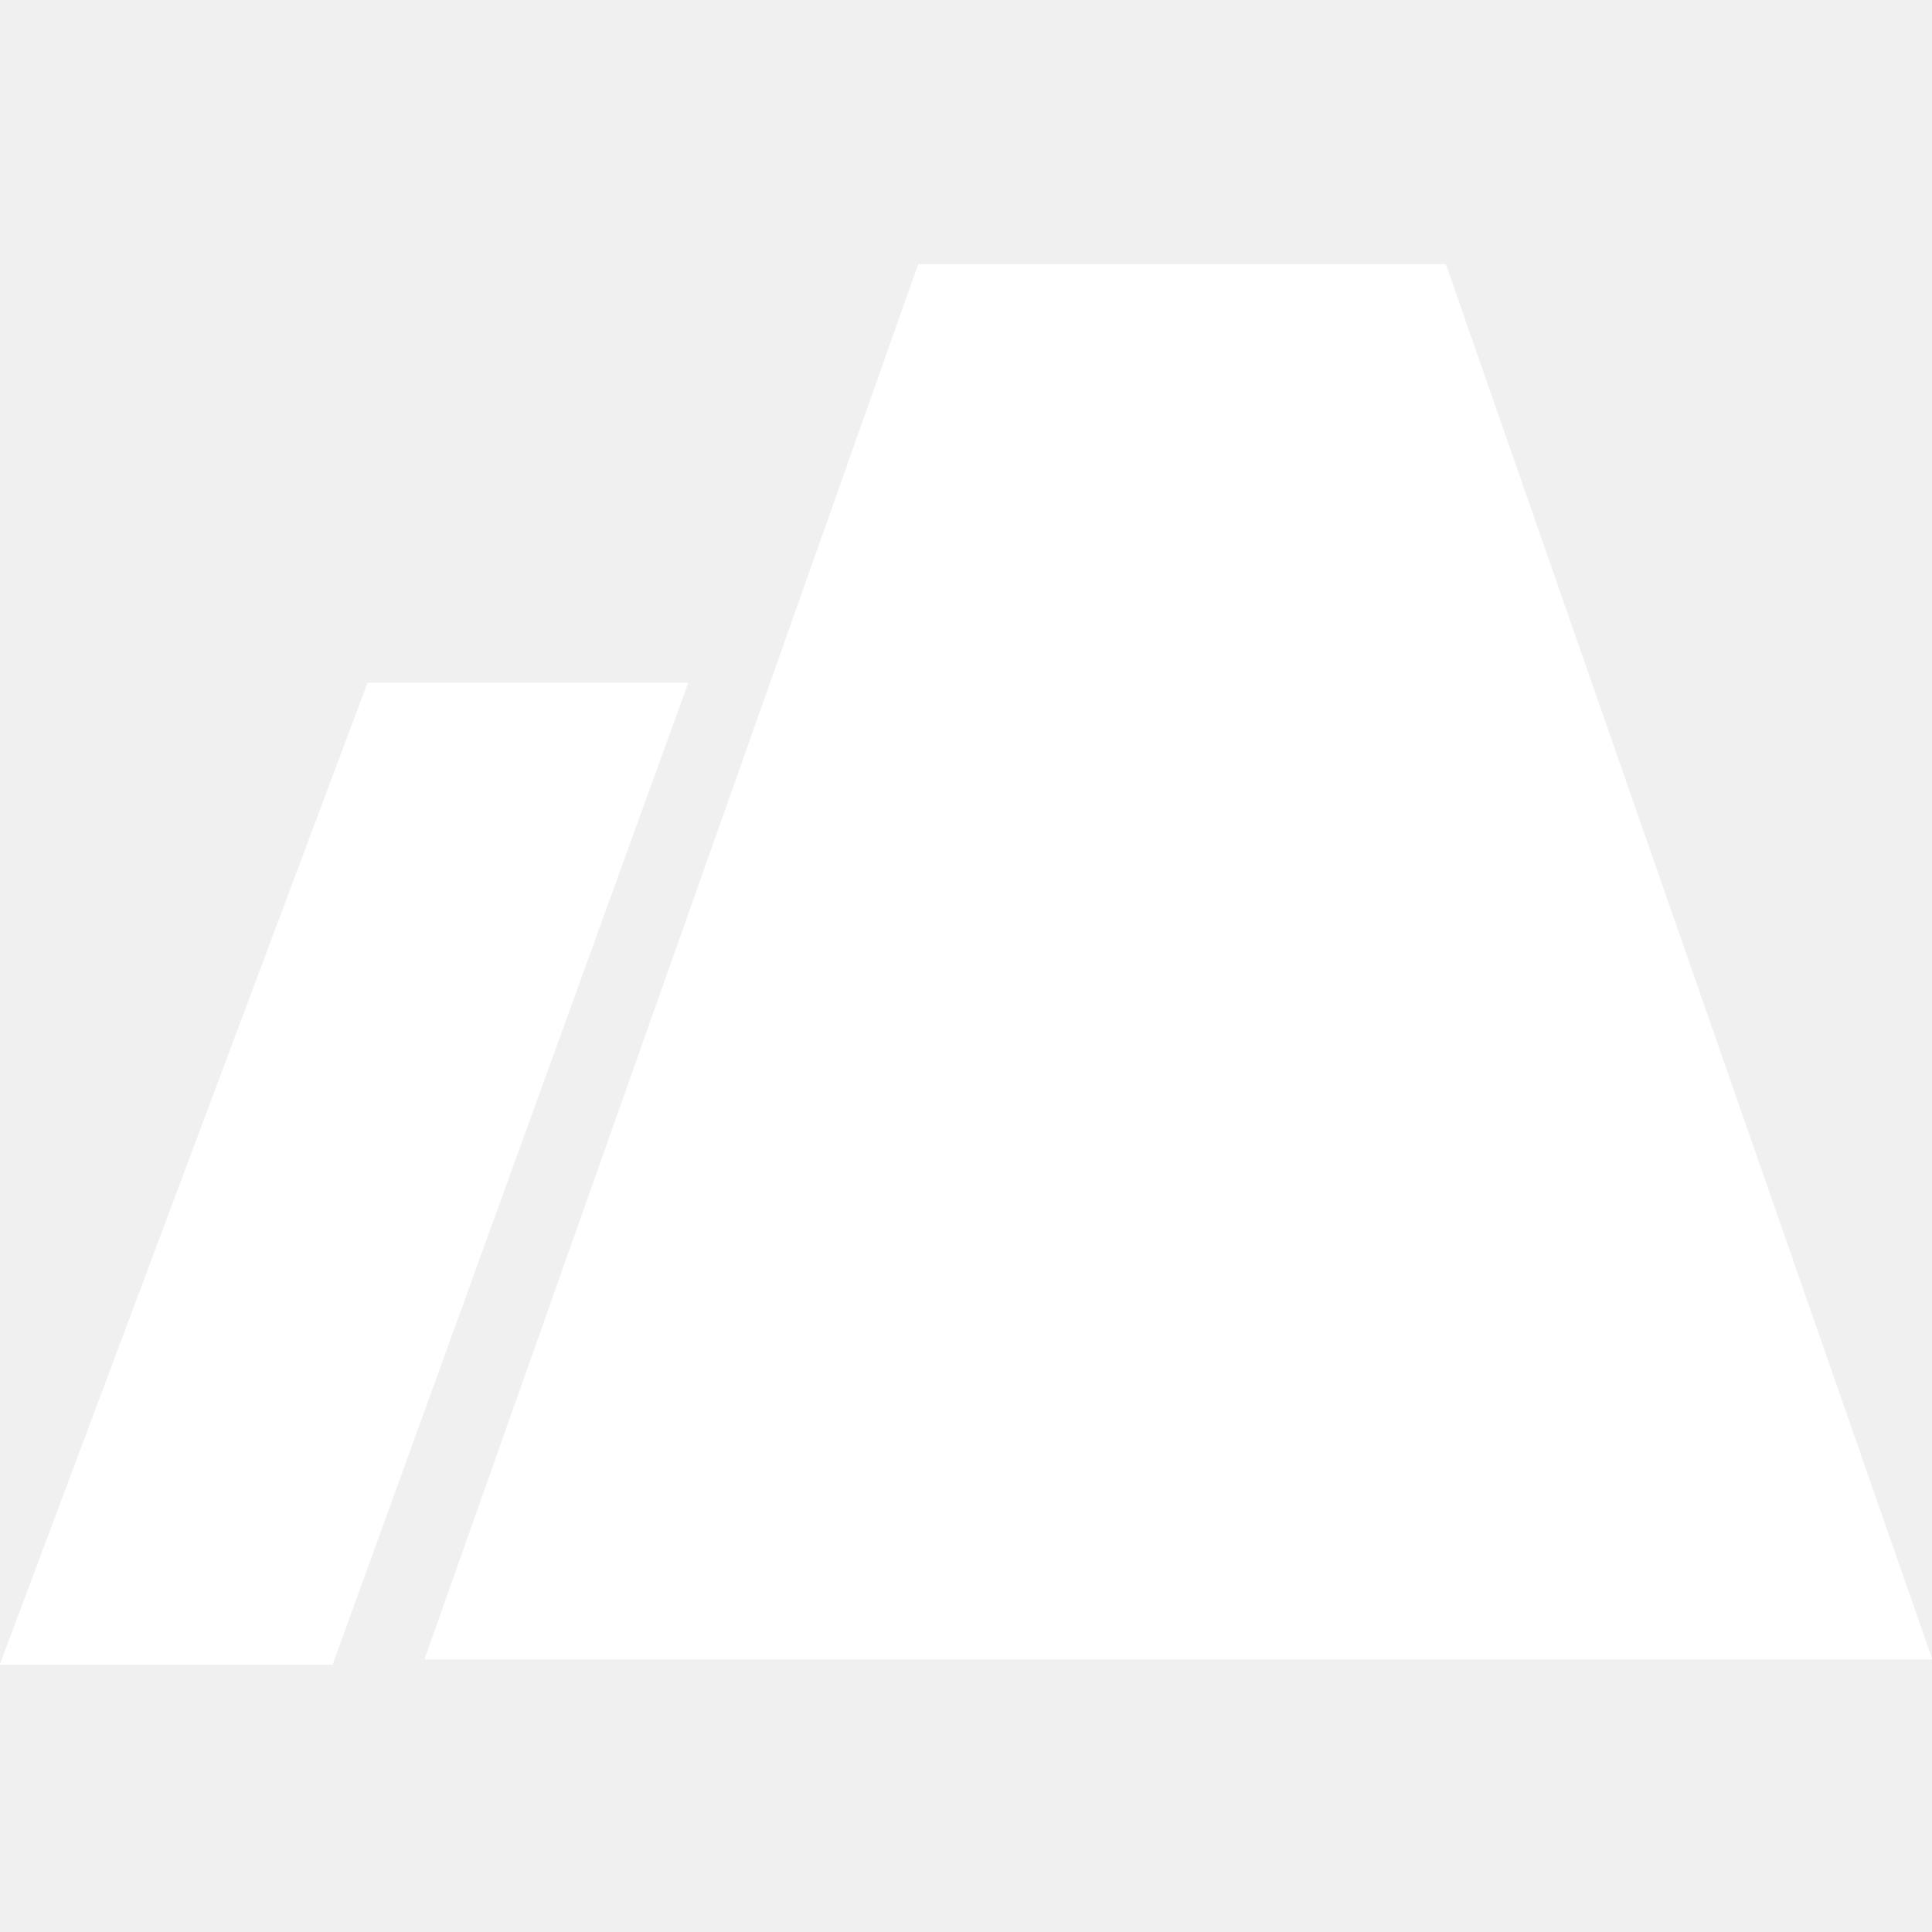
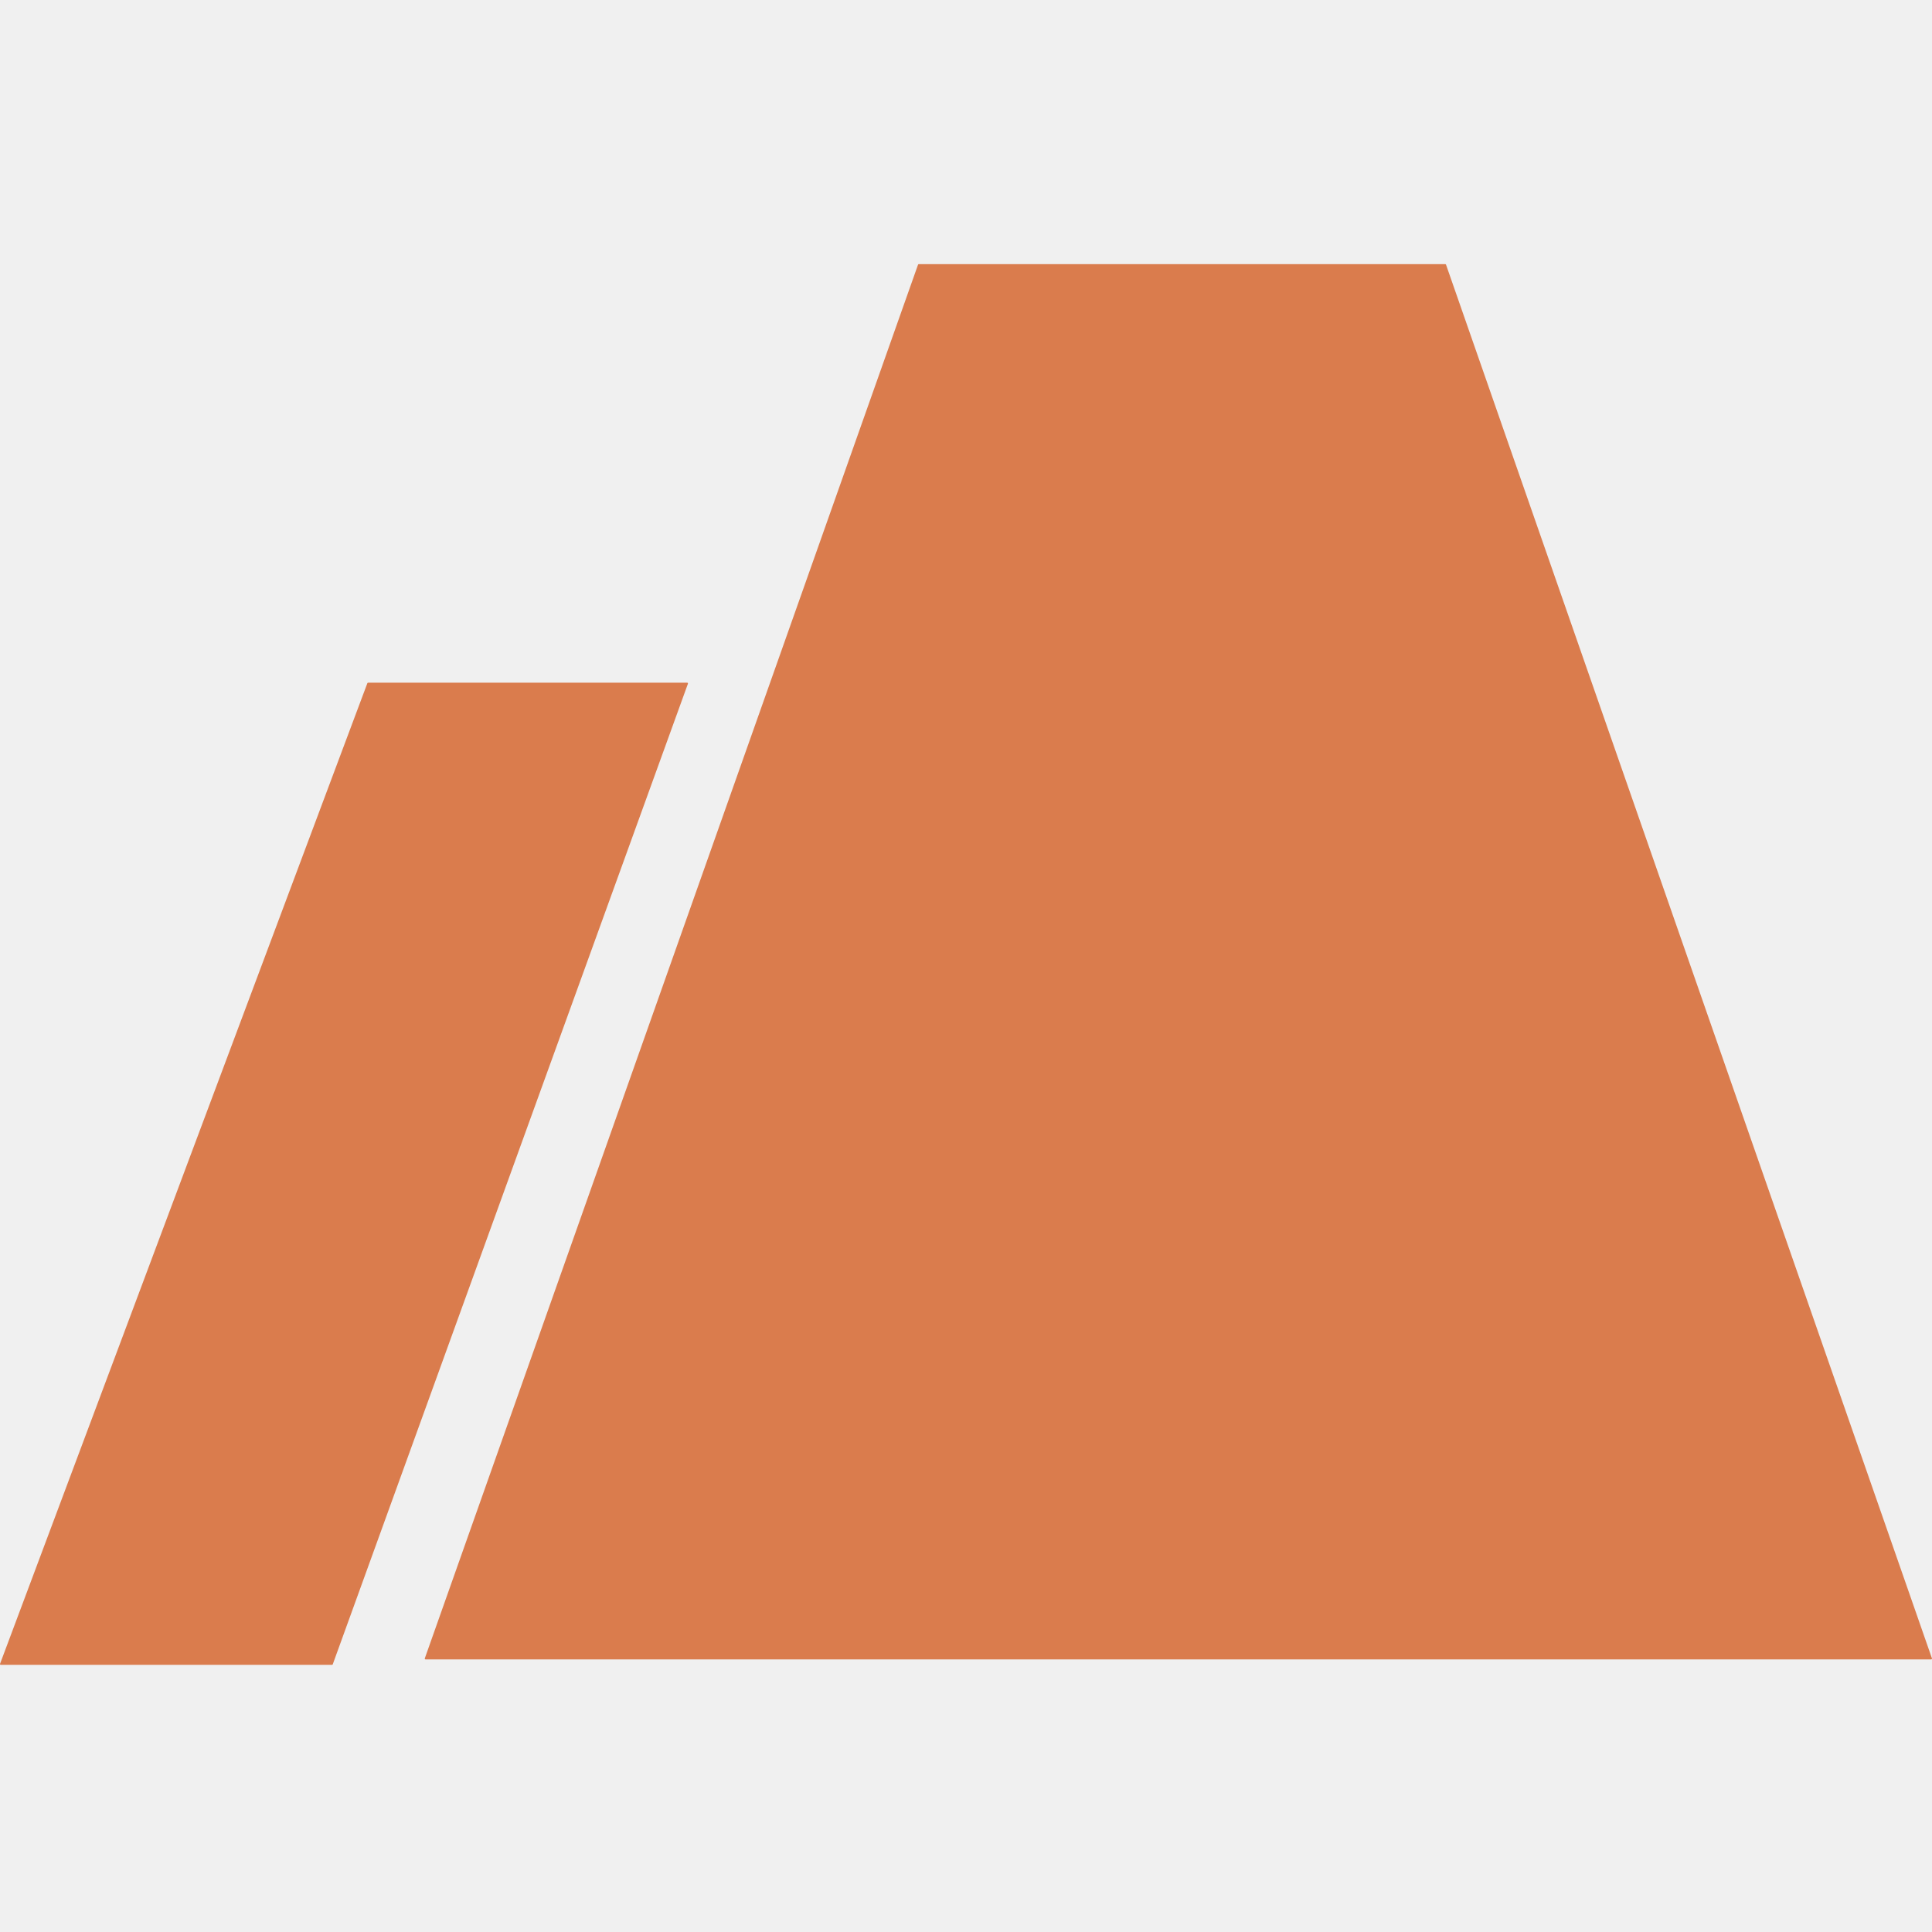
<svg xmlns="http://www.w3.org/2000/svg" width="512" height="512" viewBox="0 0 512 512" fill="none">
-   <path fill-rule="evenodd" clip-rule="evenodd" d="M112.764 439.754C112.625 439.754 112.528 439.617 112.574 439.486L243.289 70.134C243.318 70.054 243.394 70 243.479 70H383.021C383.106 70 383.183 70.054 383.211 70.135L511.987 439.487C512.032 439.618 511.935 439.754 511.797 439.754H116.692H112.764ZM0.201 441.199C0.061 441.199 -0.036 441.059 0.013 440.928L97.353 181.056C97.382 180.977 97.457 180.925 97.541 180.925H182.118C182.258 180.925 182.355 181.064 182.307 181.195L88.182 441.067C88.153 441.146 88.078 441.199 87.993 441.199H0.201Z" fill="white" />
+   <path fill-rule="evenodd" clip-rule="evenodd" d="M112.764 439.754C112.625 439.754 112.528 439.617 112.574 439.486L243.289 70.134C243.318 70.054 243.394 70 243.479 70H383.021C383.106 70 383.183 70.054 383.211 70.135L511.987 439.487C512.032 439.618 511.935 439.754 511.797 439.754H116.692H112.764ZM0.201 441.199C0.061 441.199 -0.036 441.059 0.013 440.928L97.353 181.056C97.382 180.977 97.457 180.925 97.541 180.925H182.118C182.258 180.925 182.355 181.064 182.307 181.195L88.182 441.067C88.153 441.146 88.078 441.199 87.993 441.199H0.201Z" fill="#DA7C4D" />
</svg>
